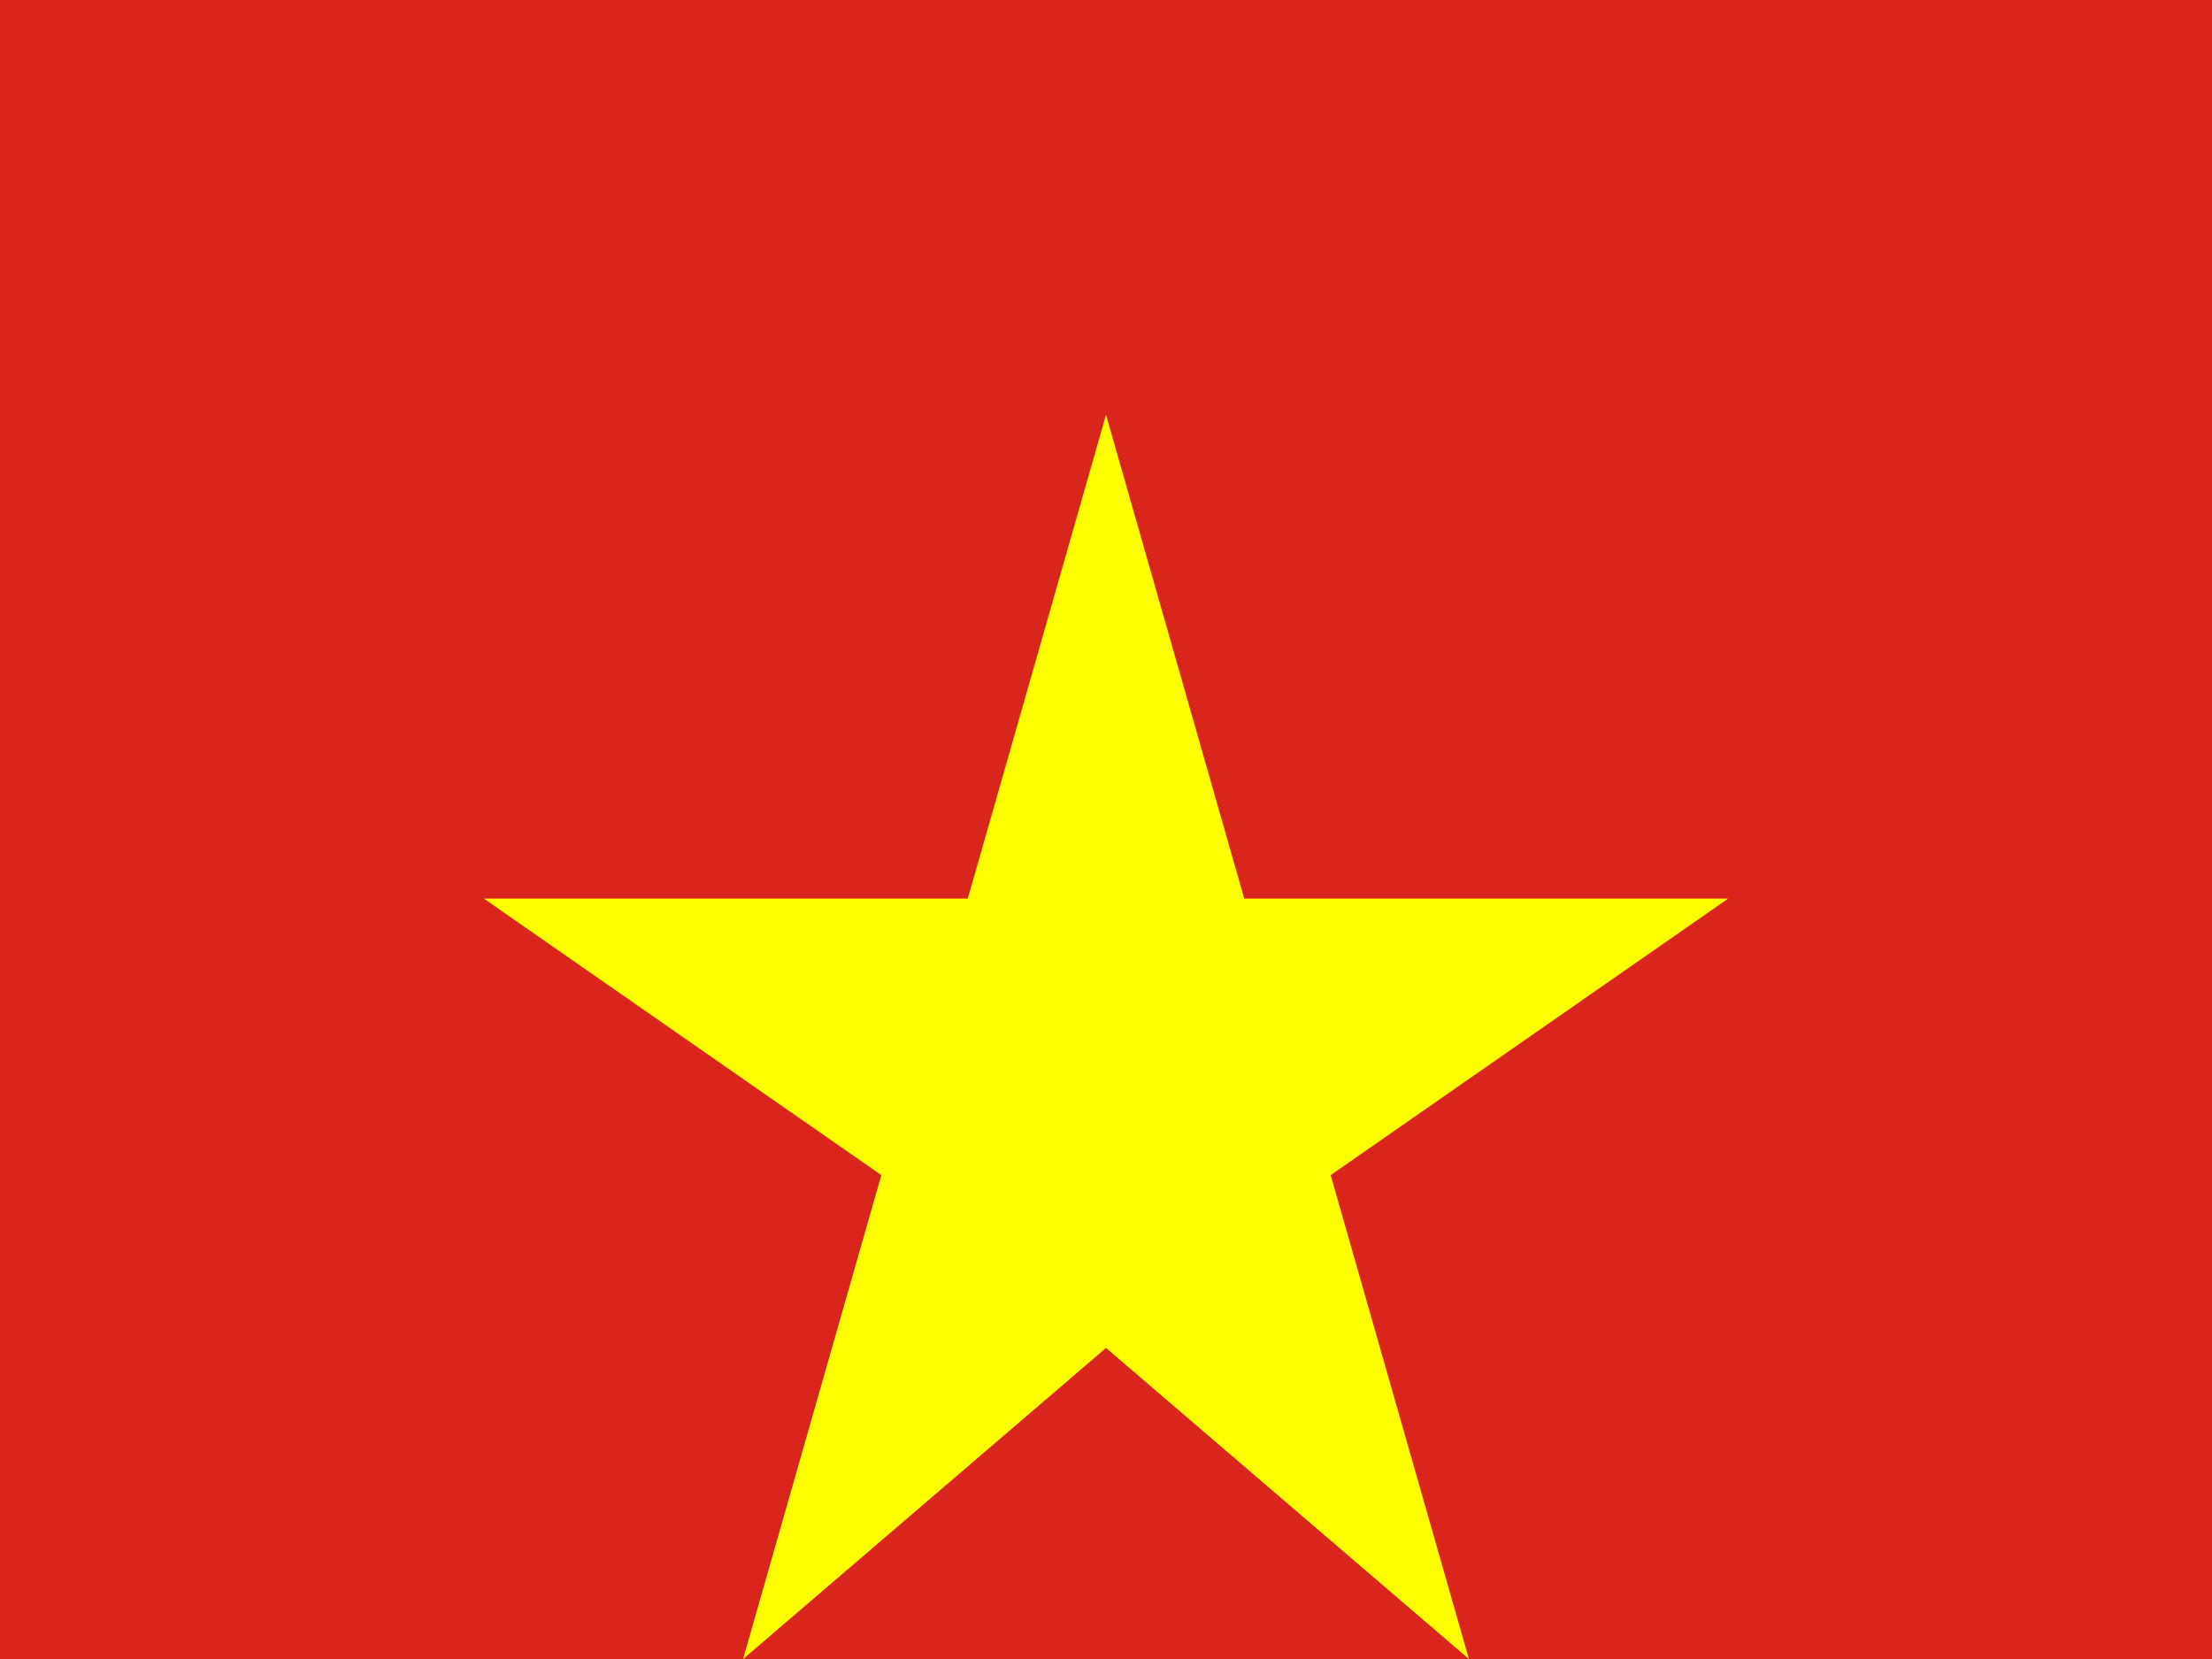
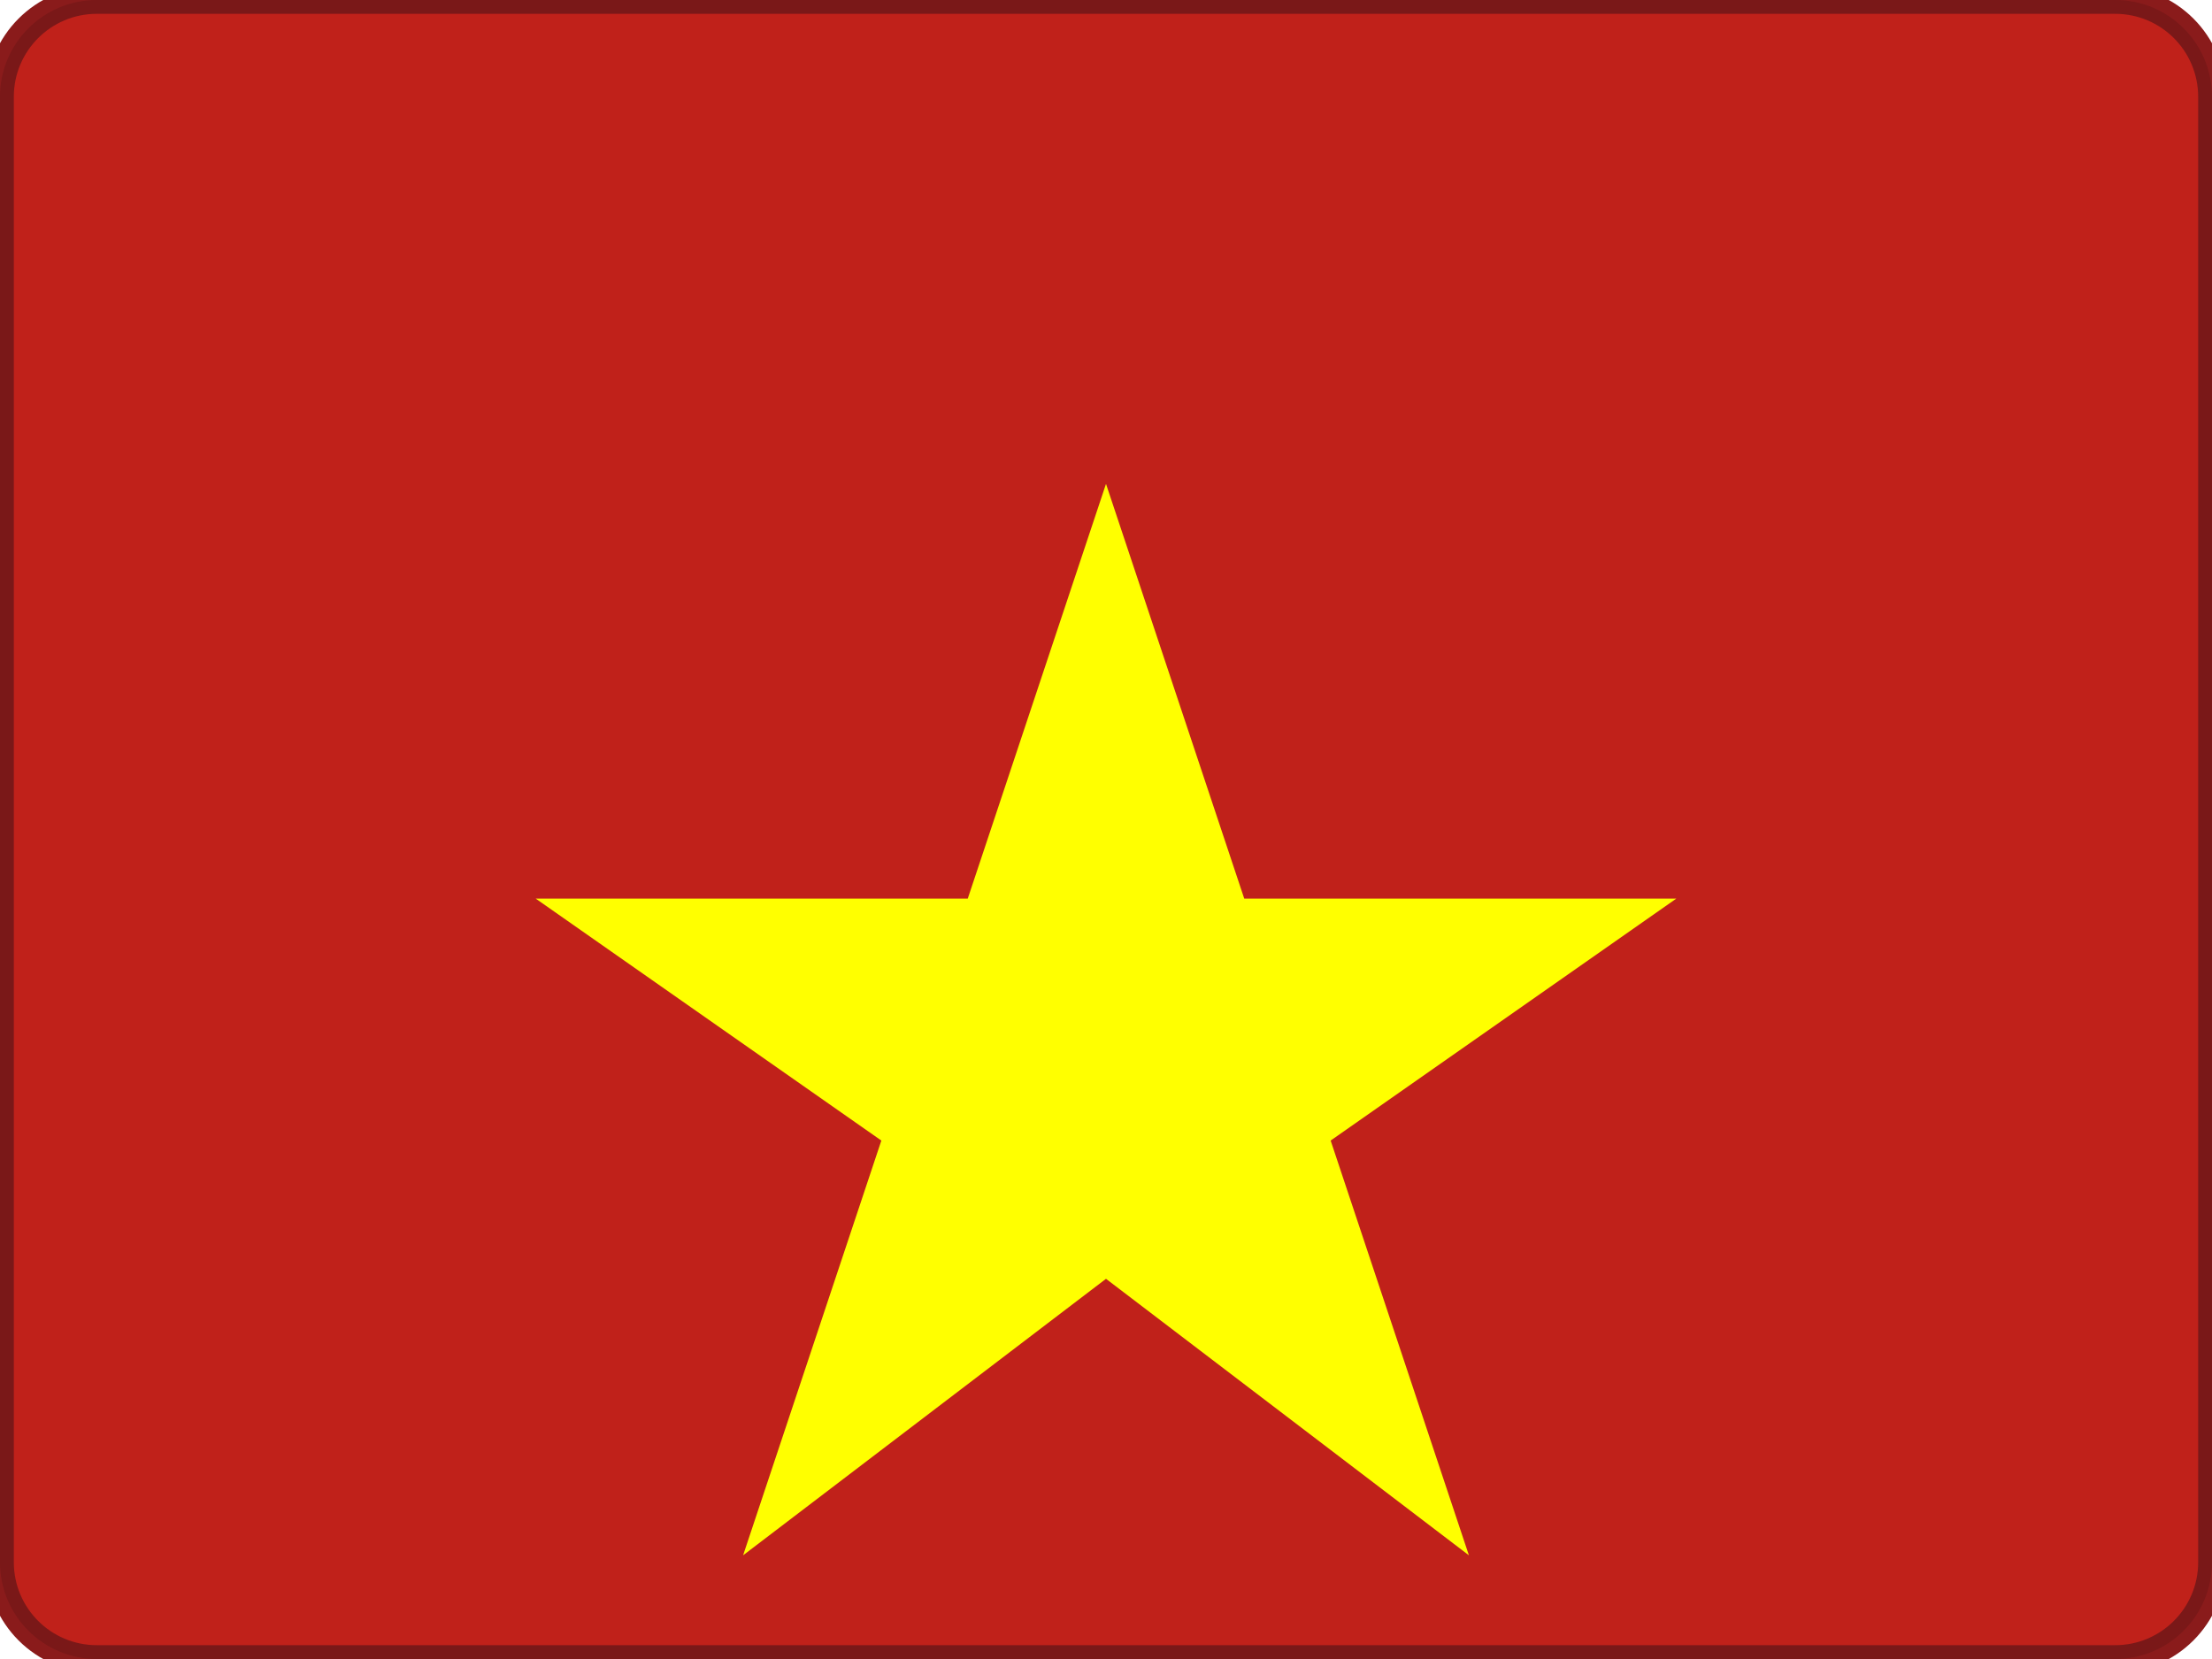
<svg xmlns="http://www.w3.org/2000/svg" viewBox="0 0 640 480">
-   <rect width="640" height="480" fill="#DA251D" />
-   <polygon fill="#FFFF00" points="320,120 360,260 500,260 385,340 425,480 320,390 215,480 255,340 140,260 280,260" />
+   <rect width="640" height="480" rx="28" fill="#DA251D" />
+   <rect width="640" height="480" rx="28" fill="none" stroke="#8A1B1B" stroke-width="8" />
+   <rect width="640" height="480" rx="28" fill="rgba(0,0,0,0.12)" />
+   <polygon fill="#FFFF00" points="       320,140       360,260       485,260       385,330       425,450       320,370       215,450       255,330       155,260       280,260     " />
</svg>
